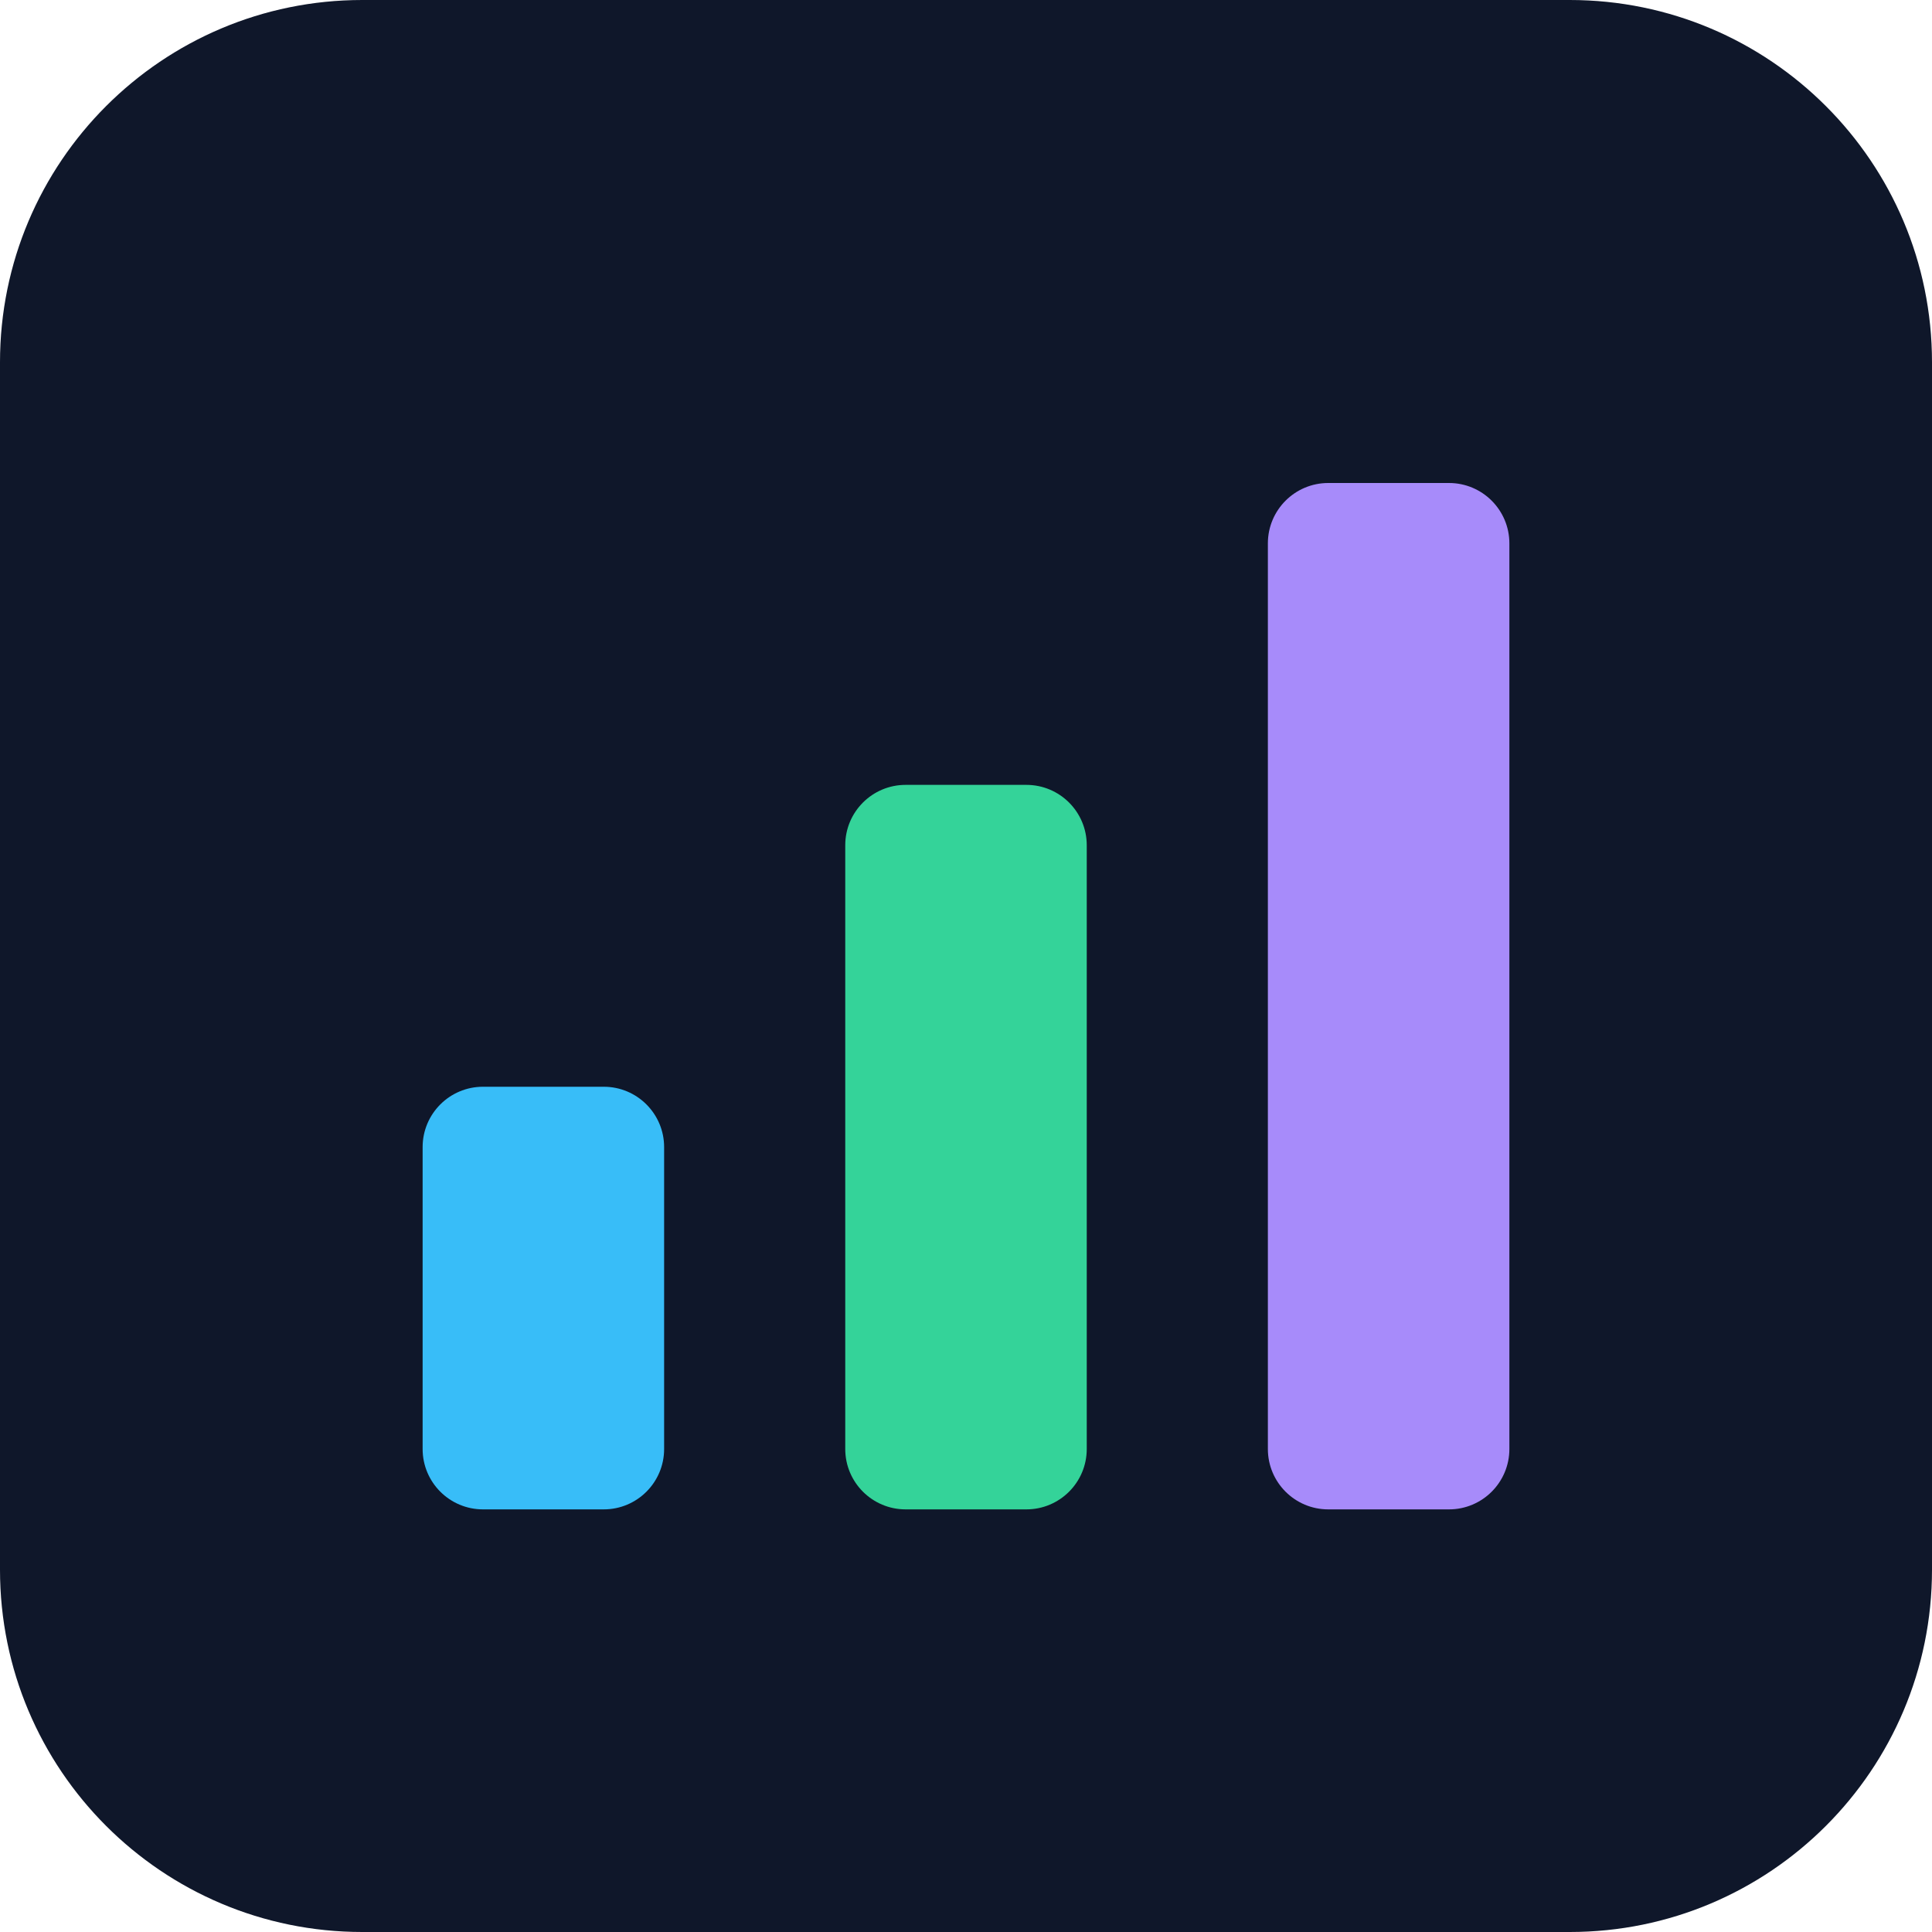
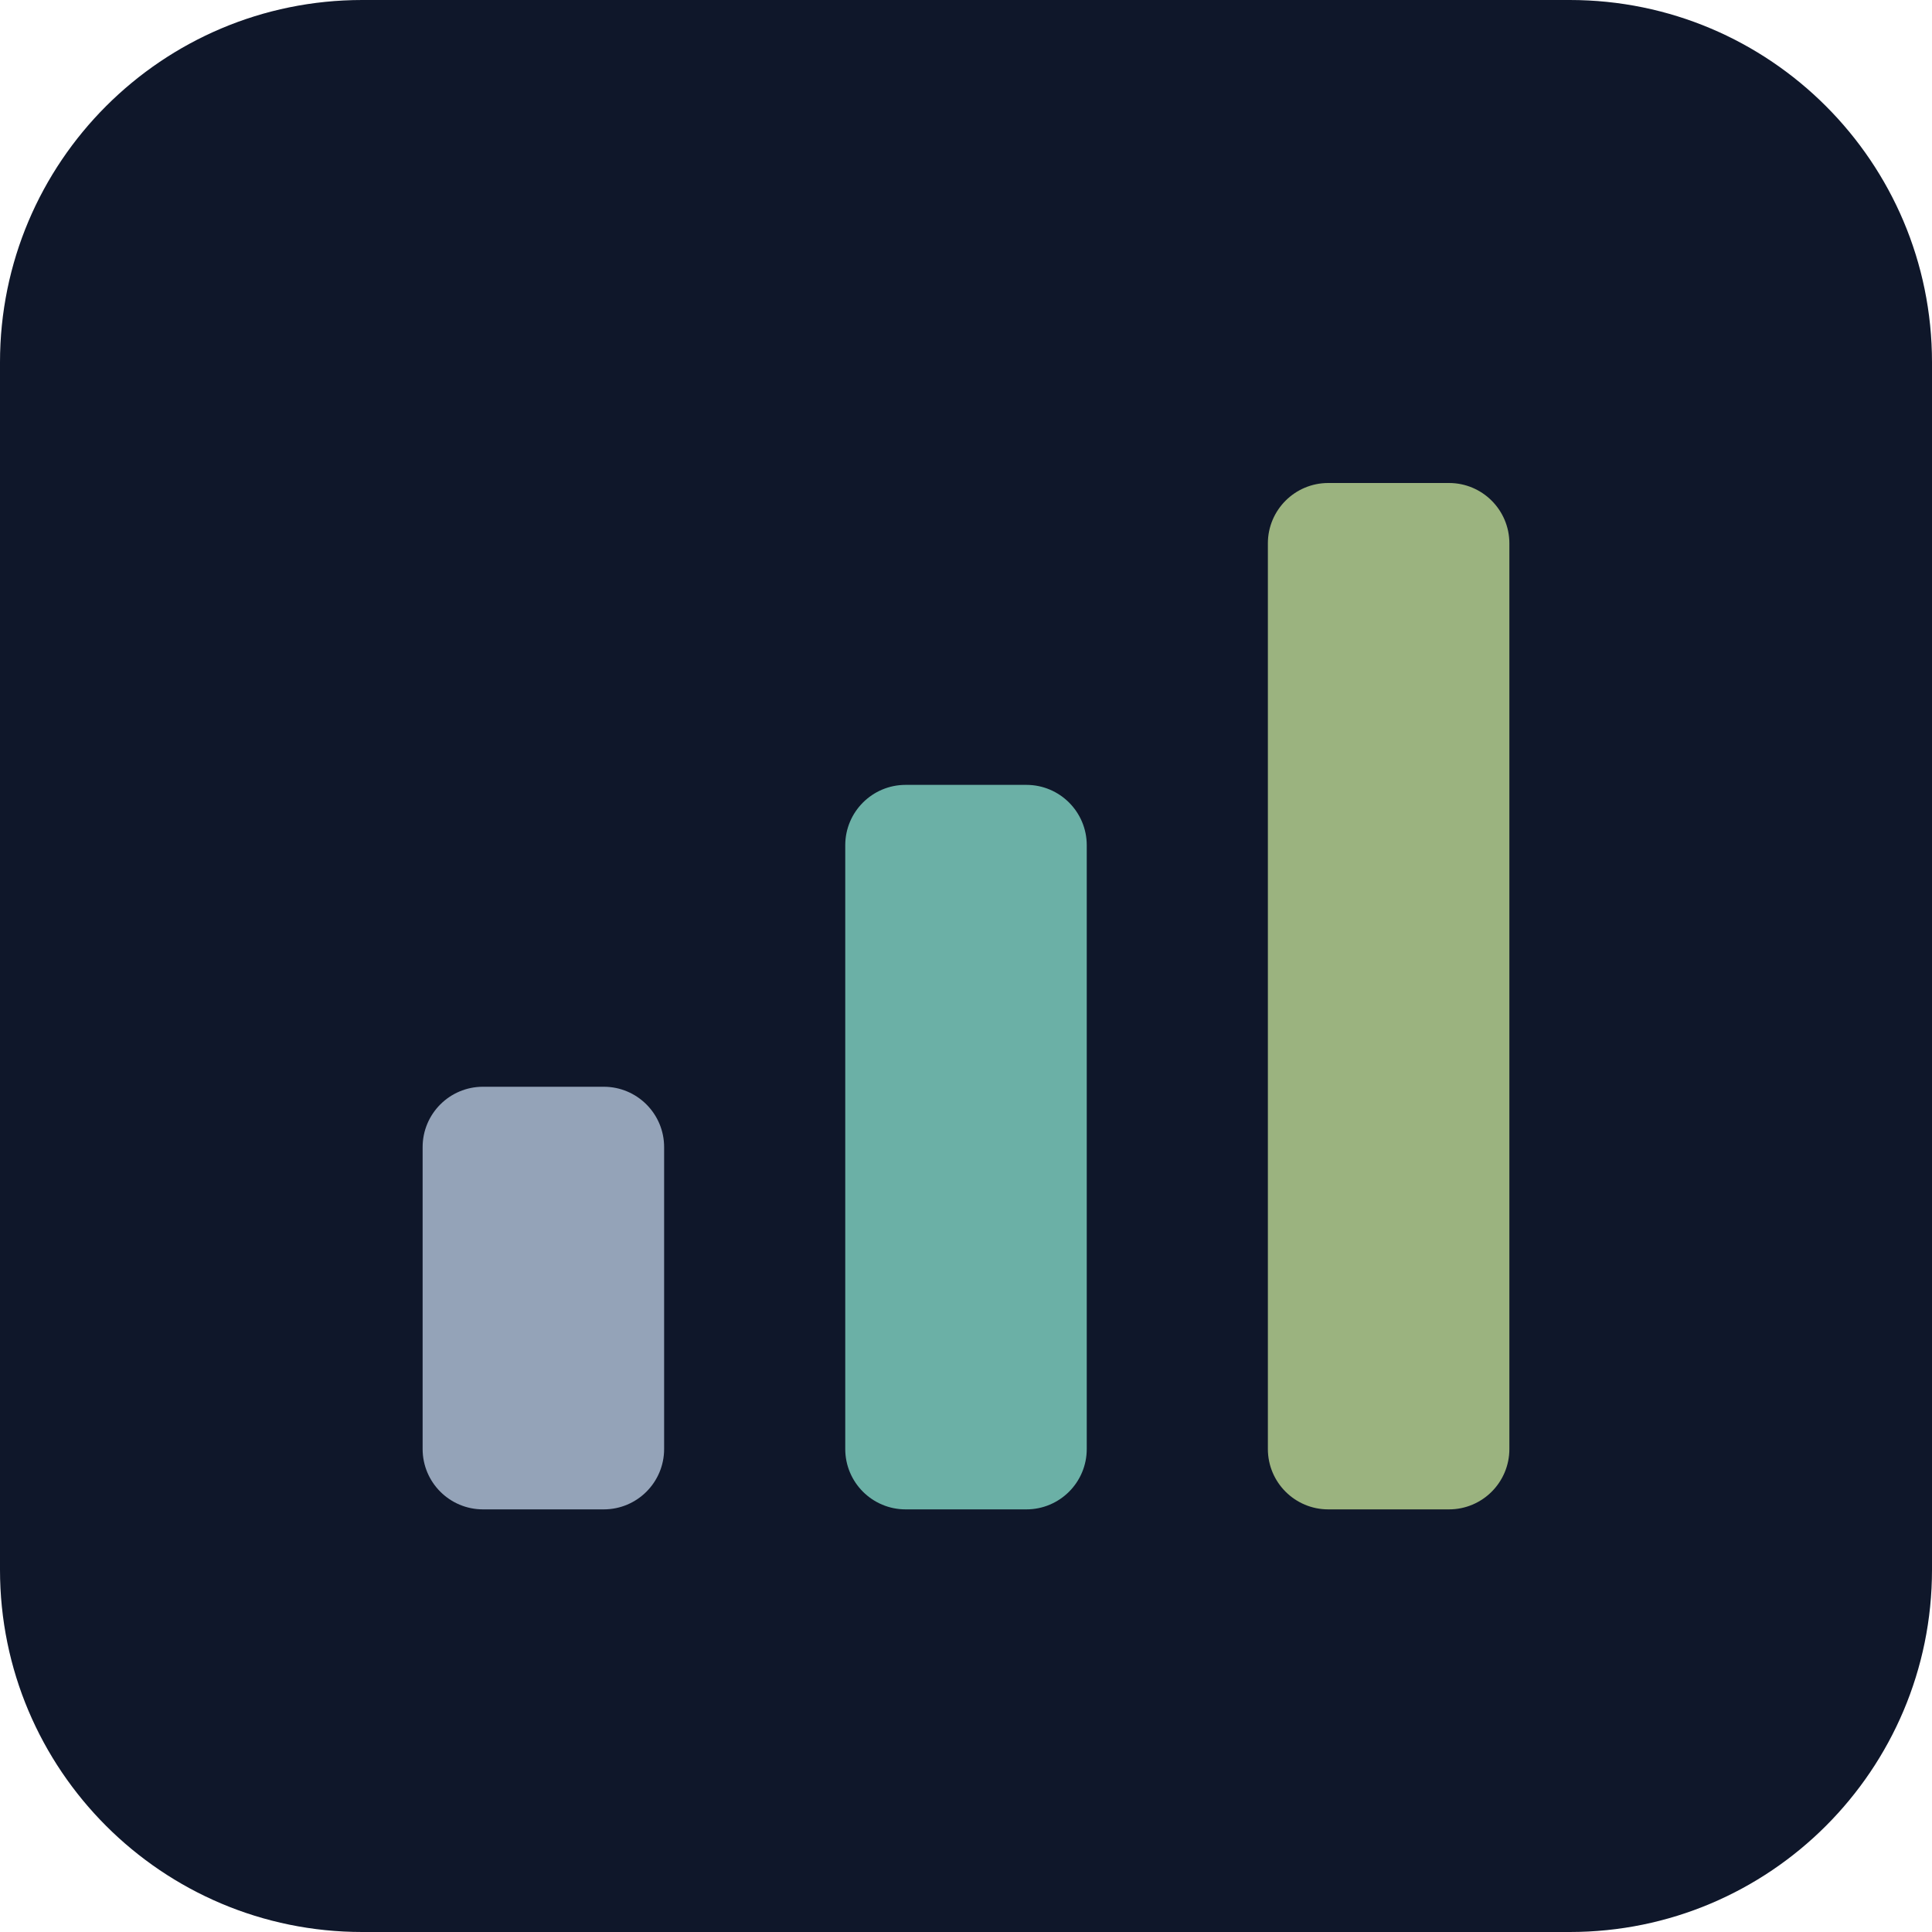
<svg xmlns="http://www.w3.org/2000/svg" viewBox="0 0 512 512" role="img" aria-label="Personal Budget">
  <rect width="512" height="512" rx="96" fill="#0f172a" />
-   <rect x="112" y="288" width="64" height="112" rx="16" fill="#38bdf8" />
-   <rect x="224" y="208" width="64" height="192" rx="16" fill="#34d399" />
-   <rect x="336" y="128" width="64" height="272" rx="16" fill="#a78bfa" />
+   <rect x="112" y="288" width="64" height="112" rx="16" fill="#94a3b8" />
+   <rect x="224" y="208" width="64" height="192" rx="16" fill="#6bb0a6" />
+   <rect x="336" y="128" width="64" height="272" rx="16" fill="#9bb37f" />
</svg>
